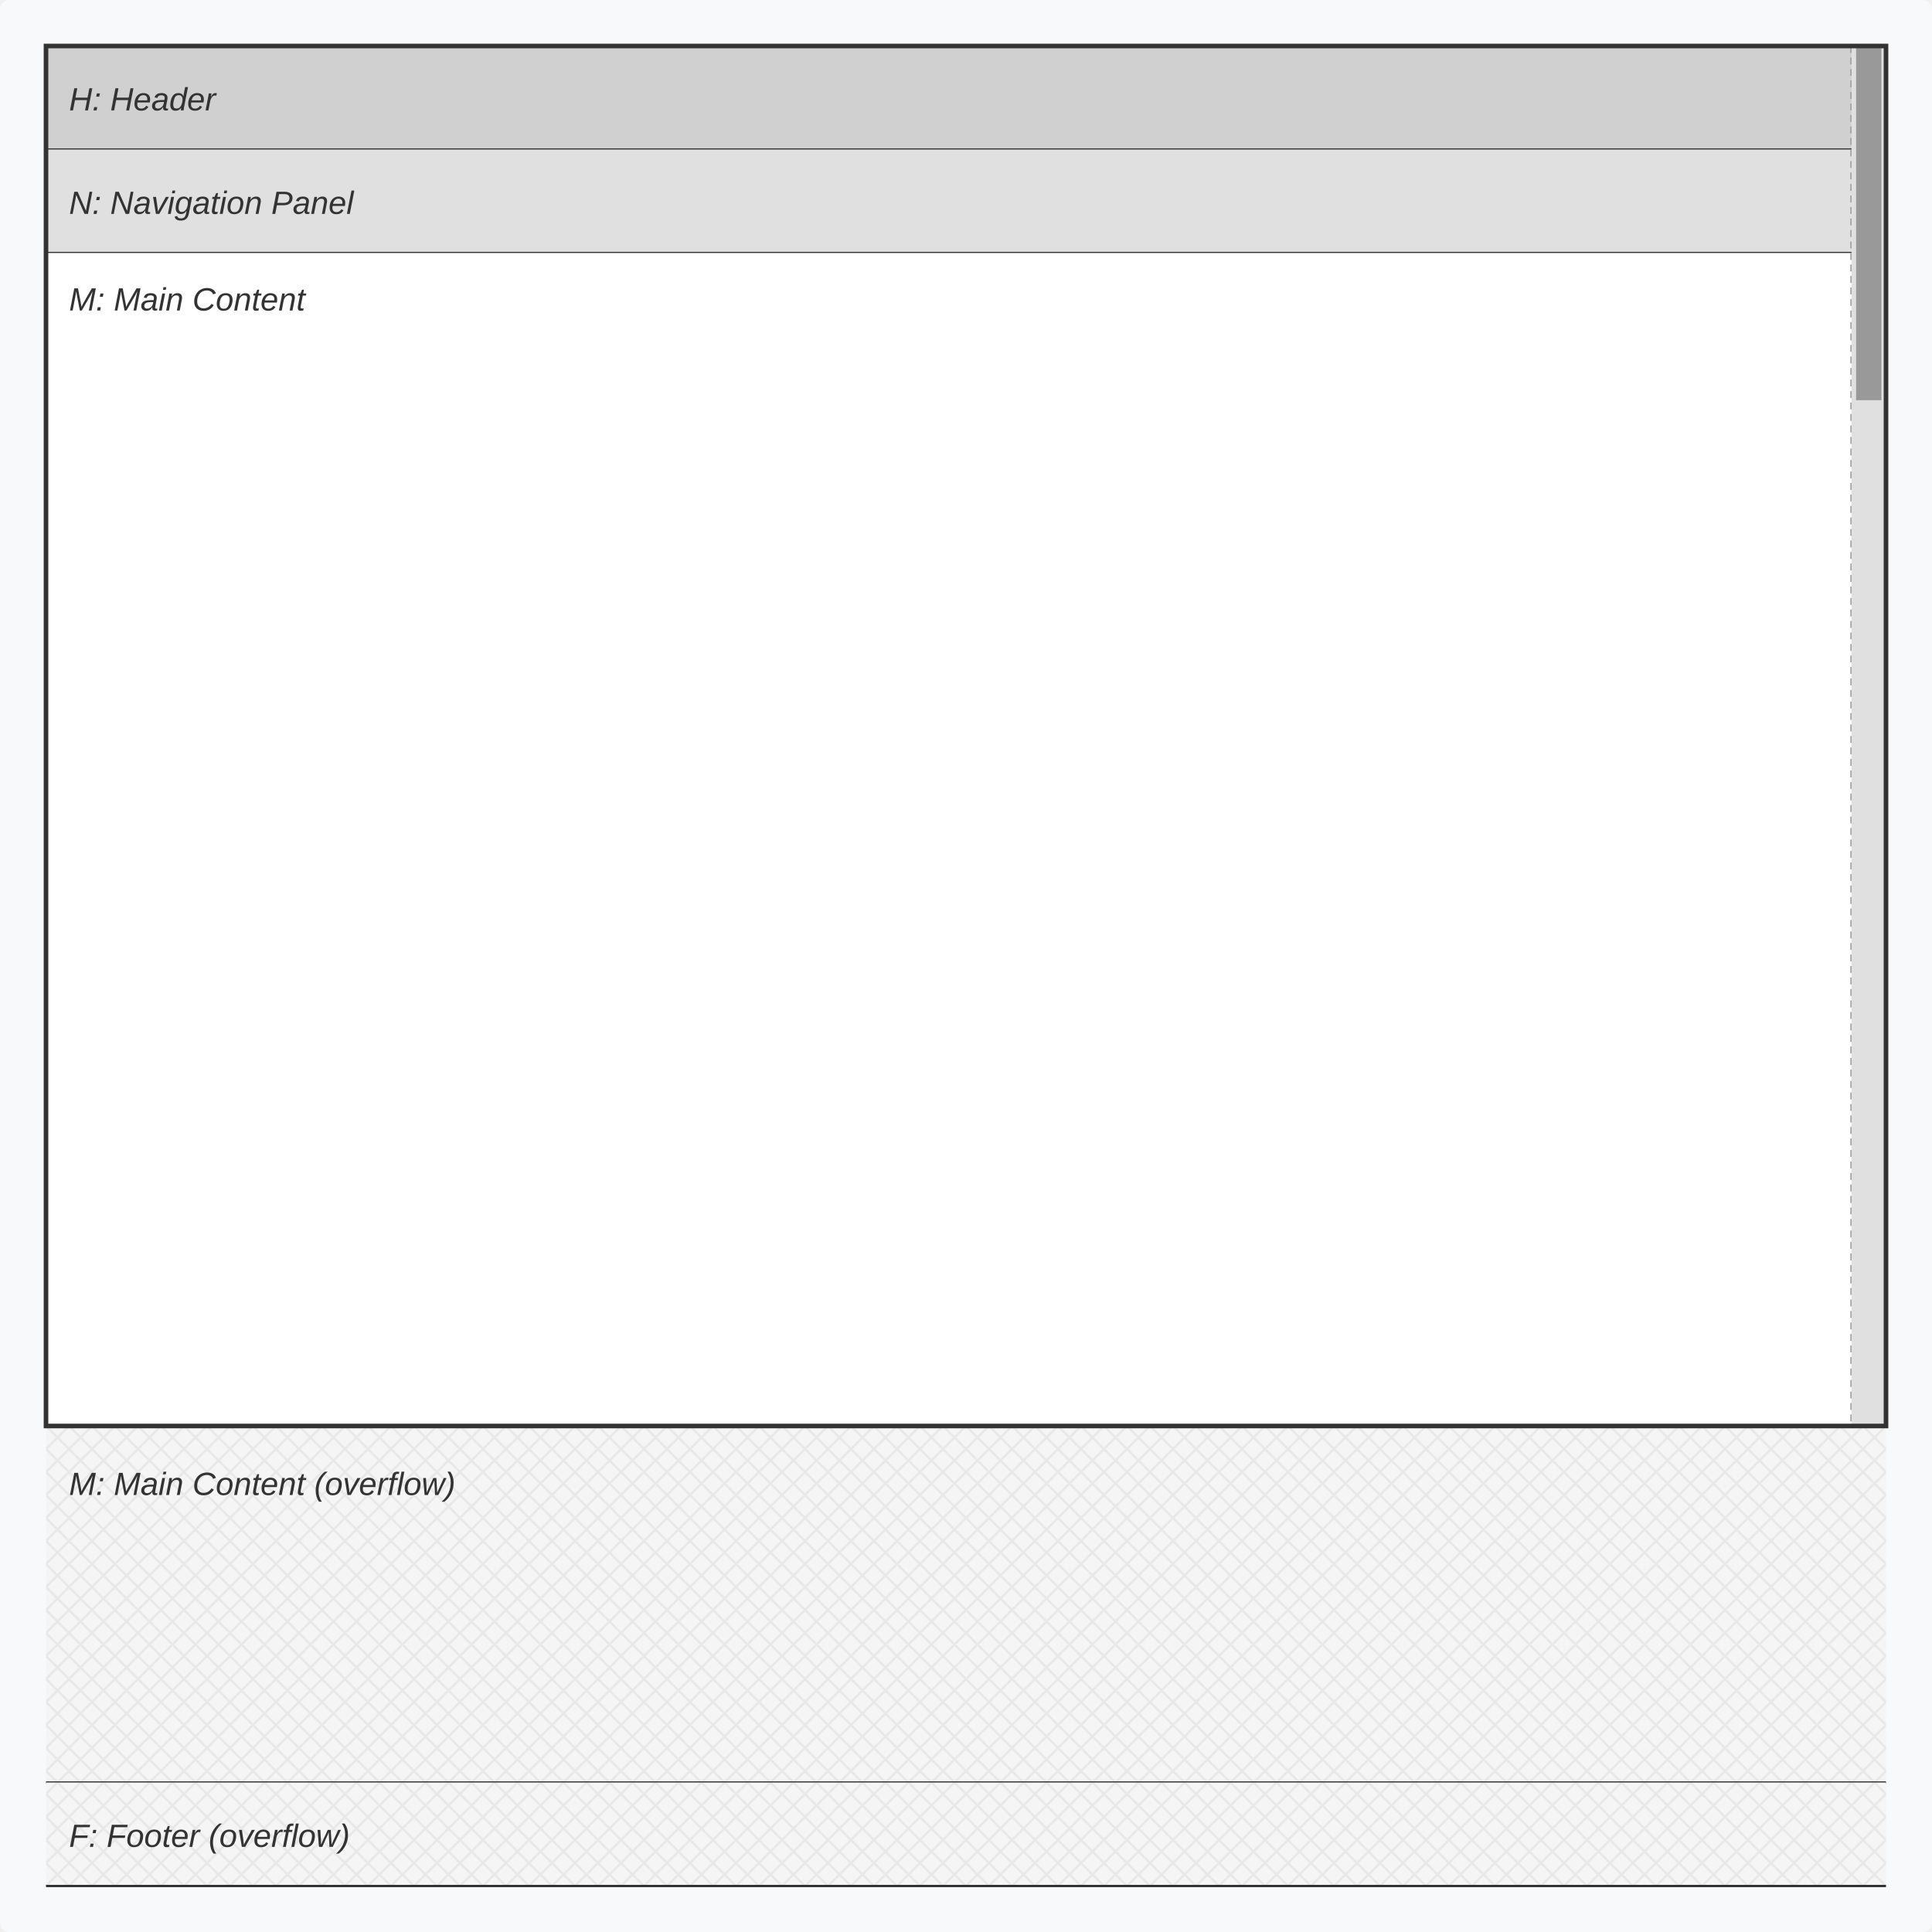
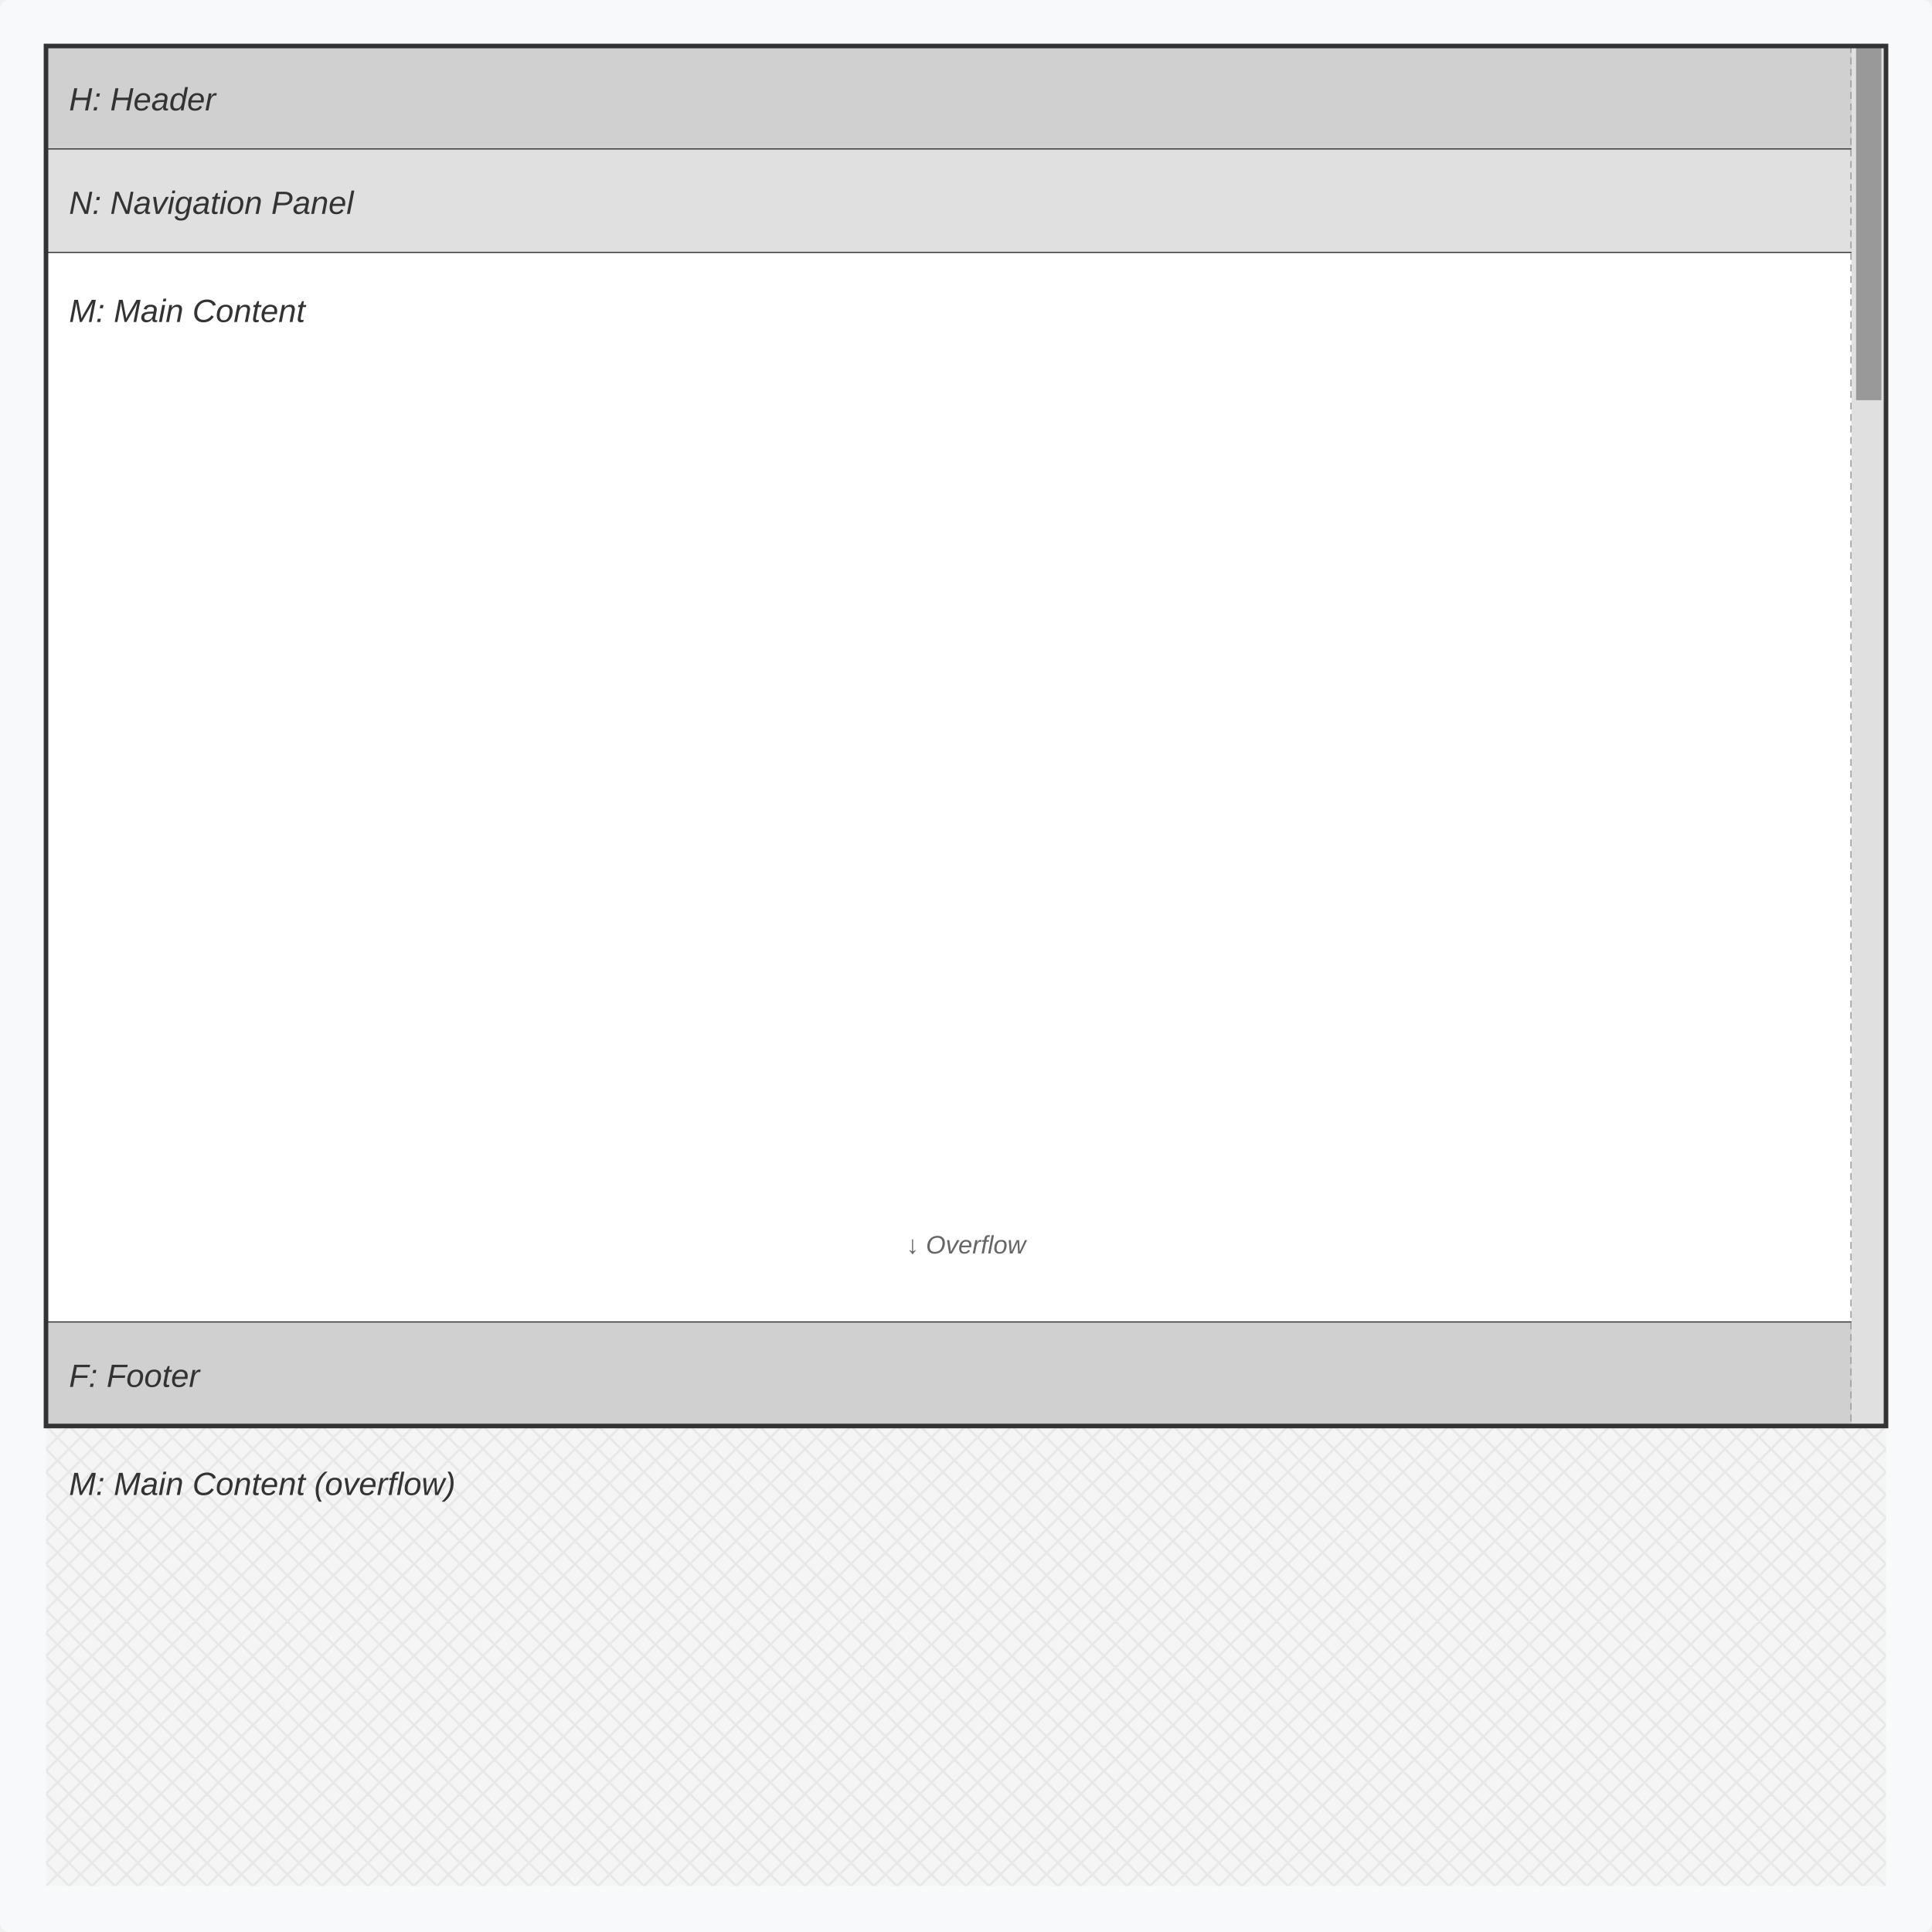
<svg xmlns="http://www.w3.org/2000/svg" viewBox="0 0 840 840" width="840" height="840">
  <defs>
    <pattern id="overflowPattern" patternUnits="userSpaceOnUse" width="10" height="10">
      <rect width="10" height="10" fill="#f5f5f5" />
      <path d="M 0,0 L 10,10 M 10,0 L 0,10" stroke="#e8e8e8" stroke-width="1" fill="none" />
    </pattern>
  </defs>
  <style>
    .container-bg { fill: #f8f9fa; }
    .main-screen-border { stroke: #333; stroke-width: 2; fill: none; }
    .block-border { stroke: #333; stroke-width: 1; fill: none; }
-     .dotted-border { stroke: #666; stroke-width: 1; stroke-dasharray: 4,4; fill: none; }
-     .gutter-edge { stroke: #666; stroke-width: 1; stroke-dasharray: 4,2; fill: none; }
    .header { fill: #d0d0d0; }
    .nav { fill: #e0e0e0; }
    .content { fill: #ffffff; }
    .footer { fill: #d0d0d0; }
-     .gutter { fill: #e9ecef; }
    .overflow-bg { fill: url(#overflowPattern); }
    .scrollbar-track { fill: #e0e0e0; }
    .scrollbar-thumb { fill: #999; }
    .scrollbar-border { stroke: #999; stroke-width: 1; stroke-dasharray: 3,2; fill: none; }
    .text { font-family: Arial, sans-serif; font-size: 14px; fill: #333; text-anchor: start; font-style: italic; }
-     .text-center { font-family: Arial, sans-serif; font-size: 14px; fill: #666; text-anchor: middle; font-style: italic; }
-     .label { font-family: Arial, sans-serif; font-size: 10px; fill: #666; font-style: italic; }
+     .text-overflow { font-family: Arial, sans-serif; font-size: 11px; fill: #666; text-anchor: middle; font-style: italic; }
  </style>
  <rect class="container-bg" x="0" y="0" width="840" height="840" rx="4" />
-   <rect x="20" y="20" width="800" height="45" class="header" />
+   <rect class="header" x="20" y="20" width="800" height="45" />
+   <text class="text" x="30" y="48">H: Header</text>
  <line x1="20" y1="65" x2="820" y2="65" class="block-border" />
-   <text x="30" y="48" class="text">H: Header</text>
-   <rect x="20" y="65" width="800" height="45" class="nav" />
+   <rect class="nav" x="20" y="65" width="800" height="45" />
+   <text class="text" x="30" y="93">N: Navigation Panel</text>
  <line x1="20" y1="110" x2="820" y2="110" class="block-border" />
-   <text x="30" y="93" class="text">N: Navigation Panel</text>
-   <rect x="20" y="110" width="800" height="510" class="content" />
-   <text x="30" y="135" class="text">M: Main Content</text>
-   <rect x="20" y="620" width="800" height="155" class="overflow-bg" />
-   <text x="30" y="650" class="text">M: Main Content (overflow)</text>
-   <line x1="20" y1="775" x2="820" y2="775" class="block-border" />
-   <rect x="20" y="775" width="800" height="45" class="overflow-bg" />
-   <text x="30" y="803" class="text">F: Footer (overflow)</text>
-   <line x1="20" y1="820" x2="820" y2="820" class="block-border" />
+   <rect class="content" x="20" y="110" width="800" height="465" />
+   <text class="text" x="30" y="140">M: Main Content</text>
+   <text class="text-overflow" x="420" y="545">↓ Overflow</text>
+   <line x1="20" y1="575" x2="820" y2="575" class="block-border" />
+   <rect class="footer" x="20" y="575" width="800" height="45" />
+   <text class="text" x="30" y="603">F: Footer</text>
+   <rect x="20" y="620" width="800" height="200" class="overflow-bg" />
+   <text class="text" x="30" y="650">M: Main Content (overflow)</text>
  <line x1="805" y1="20" x2="805" y2="620" class="scrollbar-border" />
  <rect x="805" y="20" width="15" height="600" class="scrollbar-track" />
  <rect x="807" y="20" width="11" height="154" class="scrollbar-thumb" />
  <rect x="20" y="20" width="800" height="600" class="main-screen-border" />
</svg>
